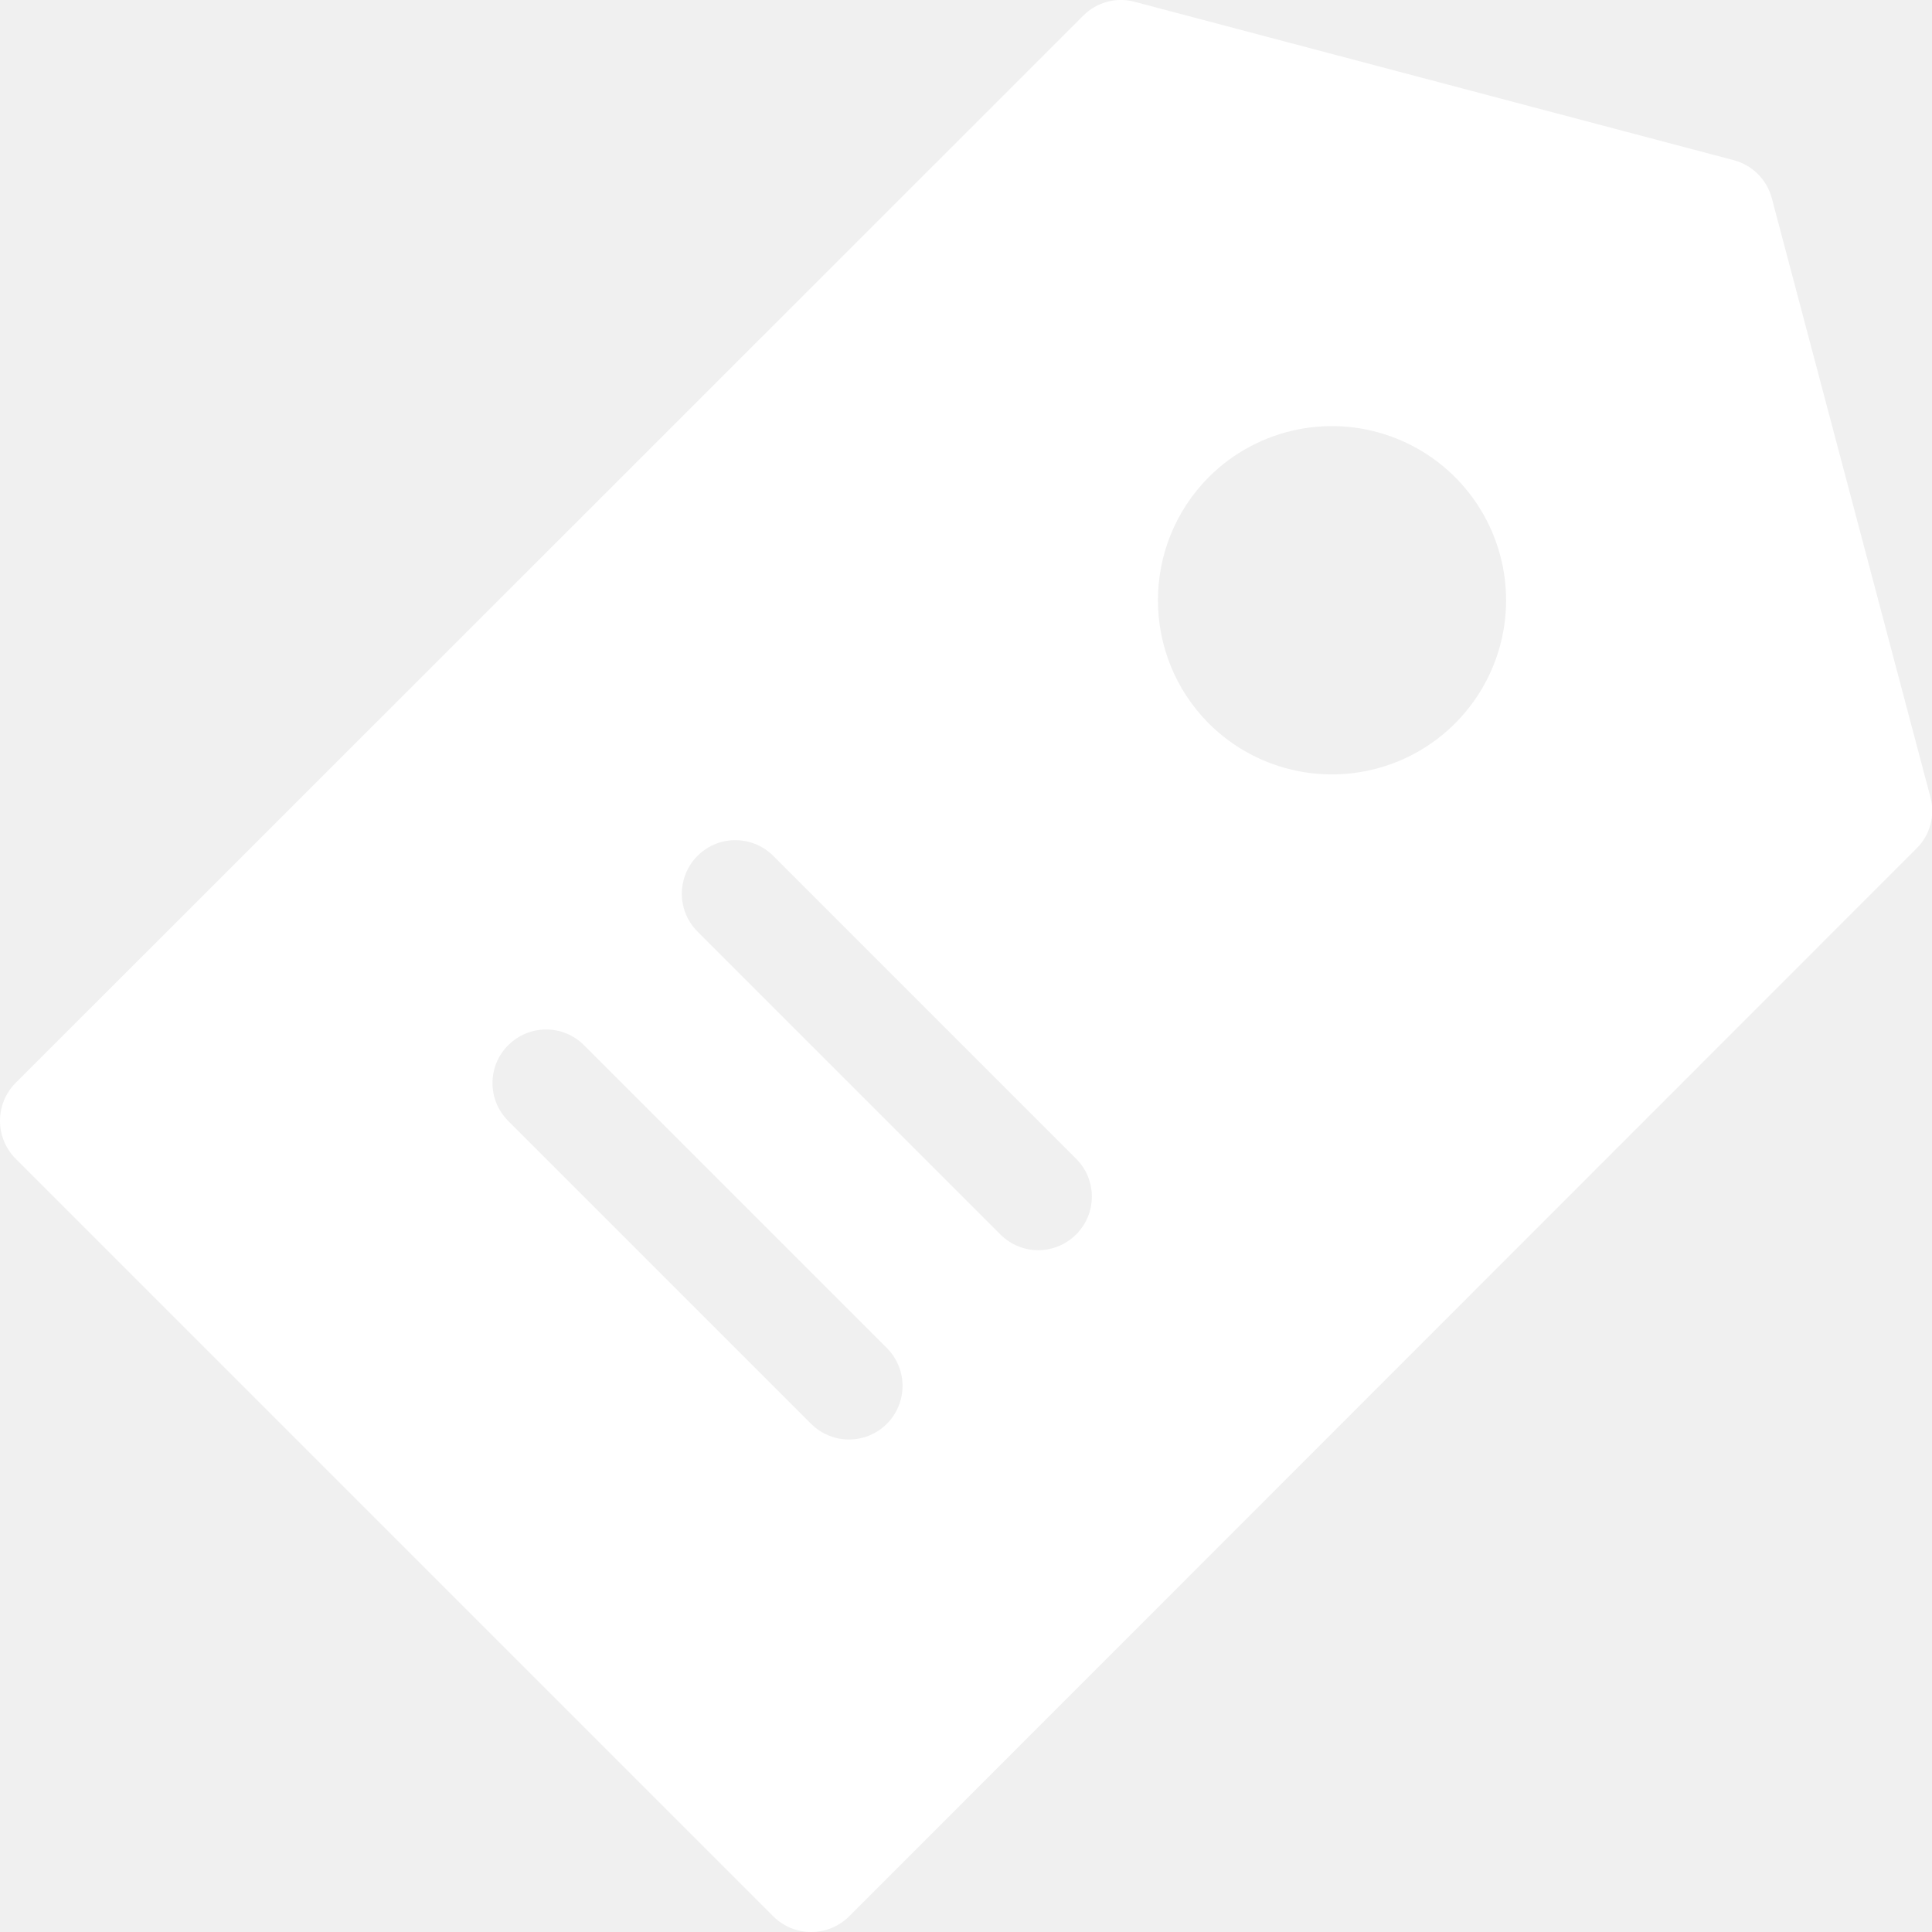
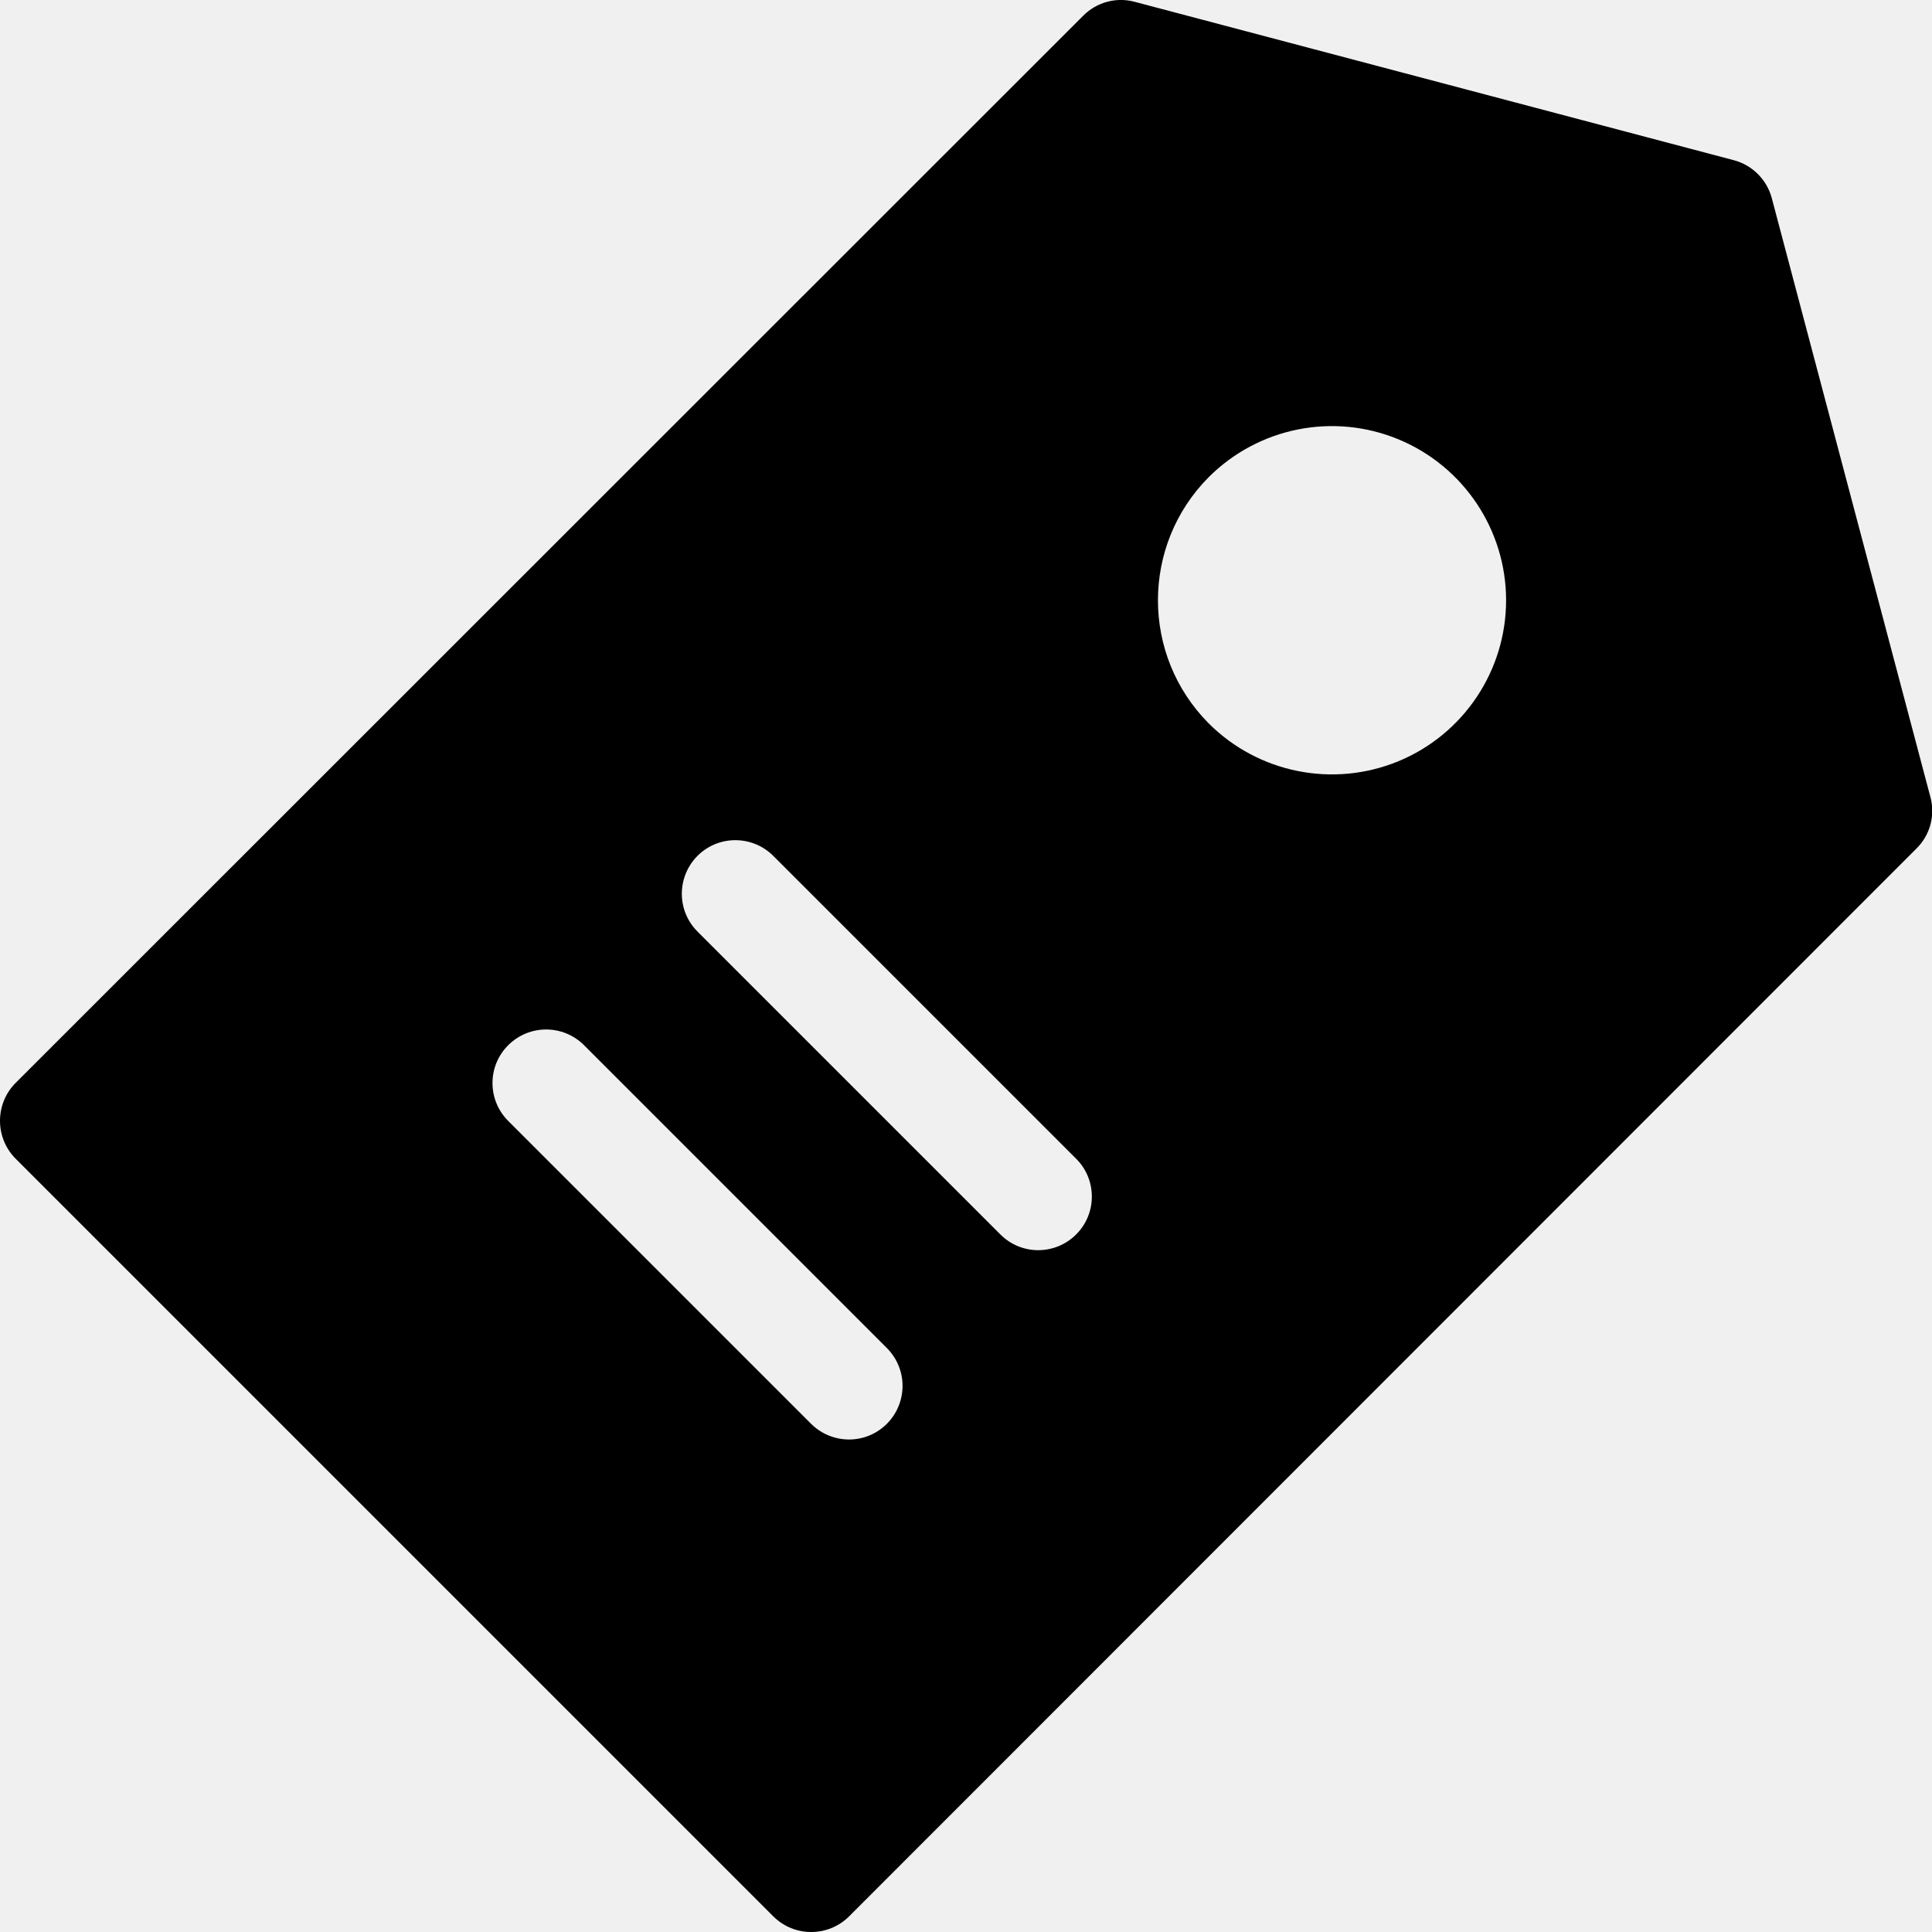
<svg xmlns="http://www.w3.org/2000/svg" width="20px" height="20px" viewBox="0 0 20 20" version="1.1">
-   <g id="Symbols" stroke="none" stroke-width="1" fill="none" fill-rule="evenodd">
+   <g id="Symbols" stroke="none" stroke-width="1">
    <g id="navbar-/-main-/-reduce" transform="translate(-26, -372)">
-       <g id="Group" transform="translate(16, 362)" fill="#FFFFFF" fill-rule="nonzero">
+       <g id="Group" transform="translate(16, 362)">
        <g id="icon-/-menu-/-logement-copy">
          <path d="M29.984,18.253 L28.342,12.053 C28.291,11.86 28.141,11.709 27.947,11.658 L21.747,10.019 C21.557,9.967 21.353,10.022 21.214,10.162 L10.162,21.21 C9.946,21.427 9.946,21.778 10.162,21.995 L18.005,29.838 C18.222,30.054 18.573,30.054 18.79,29.838 L29.837,18.786 C29.979,18.648 30.035,18.444 29.984,18.253 Z M15.261,20.82 C15.478,20.603 15.829,20.603 16.046,20.82 L19.18,23.954 C19.321,24.095 19.376,24.299 19.324,24.491 C19.273,24.682 19.123,24.832 18.932,24.883 C18.74,24.934 18.536,24.879 18.396,24.739 L15.261,21.604 C15.044,21.387 15.044,21.036 15.261,20.82 L15.261,20.82 Z M21.14,22.779 C20.923,22.996 20.572,22.996 20.356,22.779 L17.221,19.644 C17.08,19.504 17.026,19.3 17.077,19.109 C17.128,18.917 17.278,18.767 17.469,18.716 C17.661,18.665 17.865,18.72 18.005,18.86 L21.14,21.995 C21.357,22.211 21.357,22.563 21.14,22.779 L21.14,22.779 Z M22.512,14.94 C23.028,14.424 23.803,14.269 24.477,14.548 C25.151,14.827 25.591,15.485 25.591,16.214 C25.591,16.943 25.151,17.601 24.477,17.88 C23.803,18.158 23.028,18.004 22.512,17.488 C21.812,16.783 21.812,15.645 22.512,14.94 L22.512,14.94 Z" id="Shape" />
        </g>
      </g>
    </g>
  </g>
</svg>
